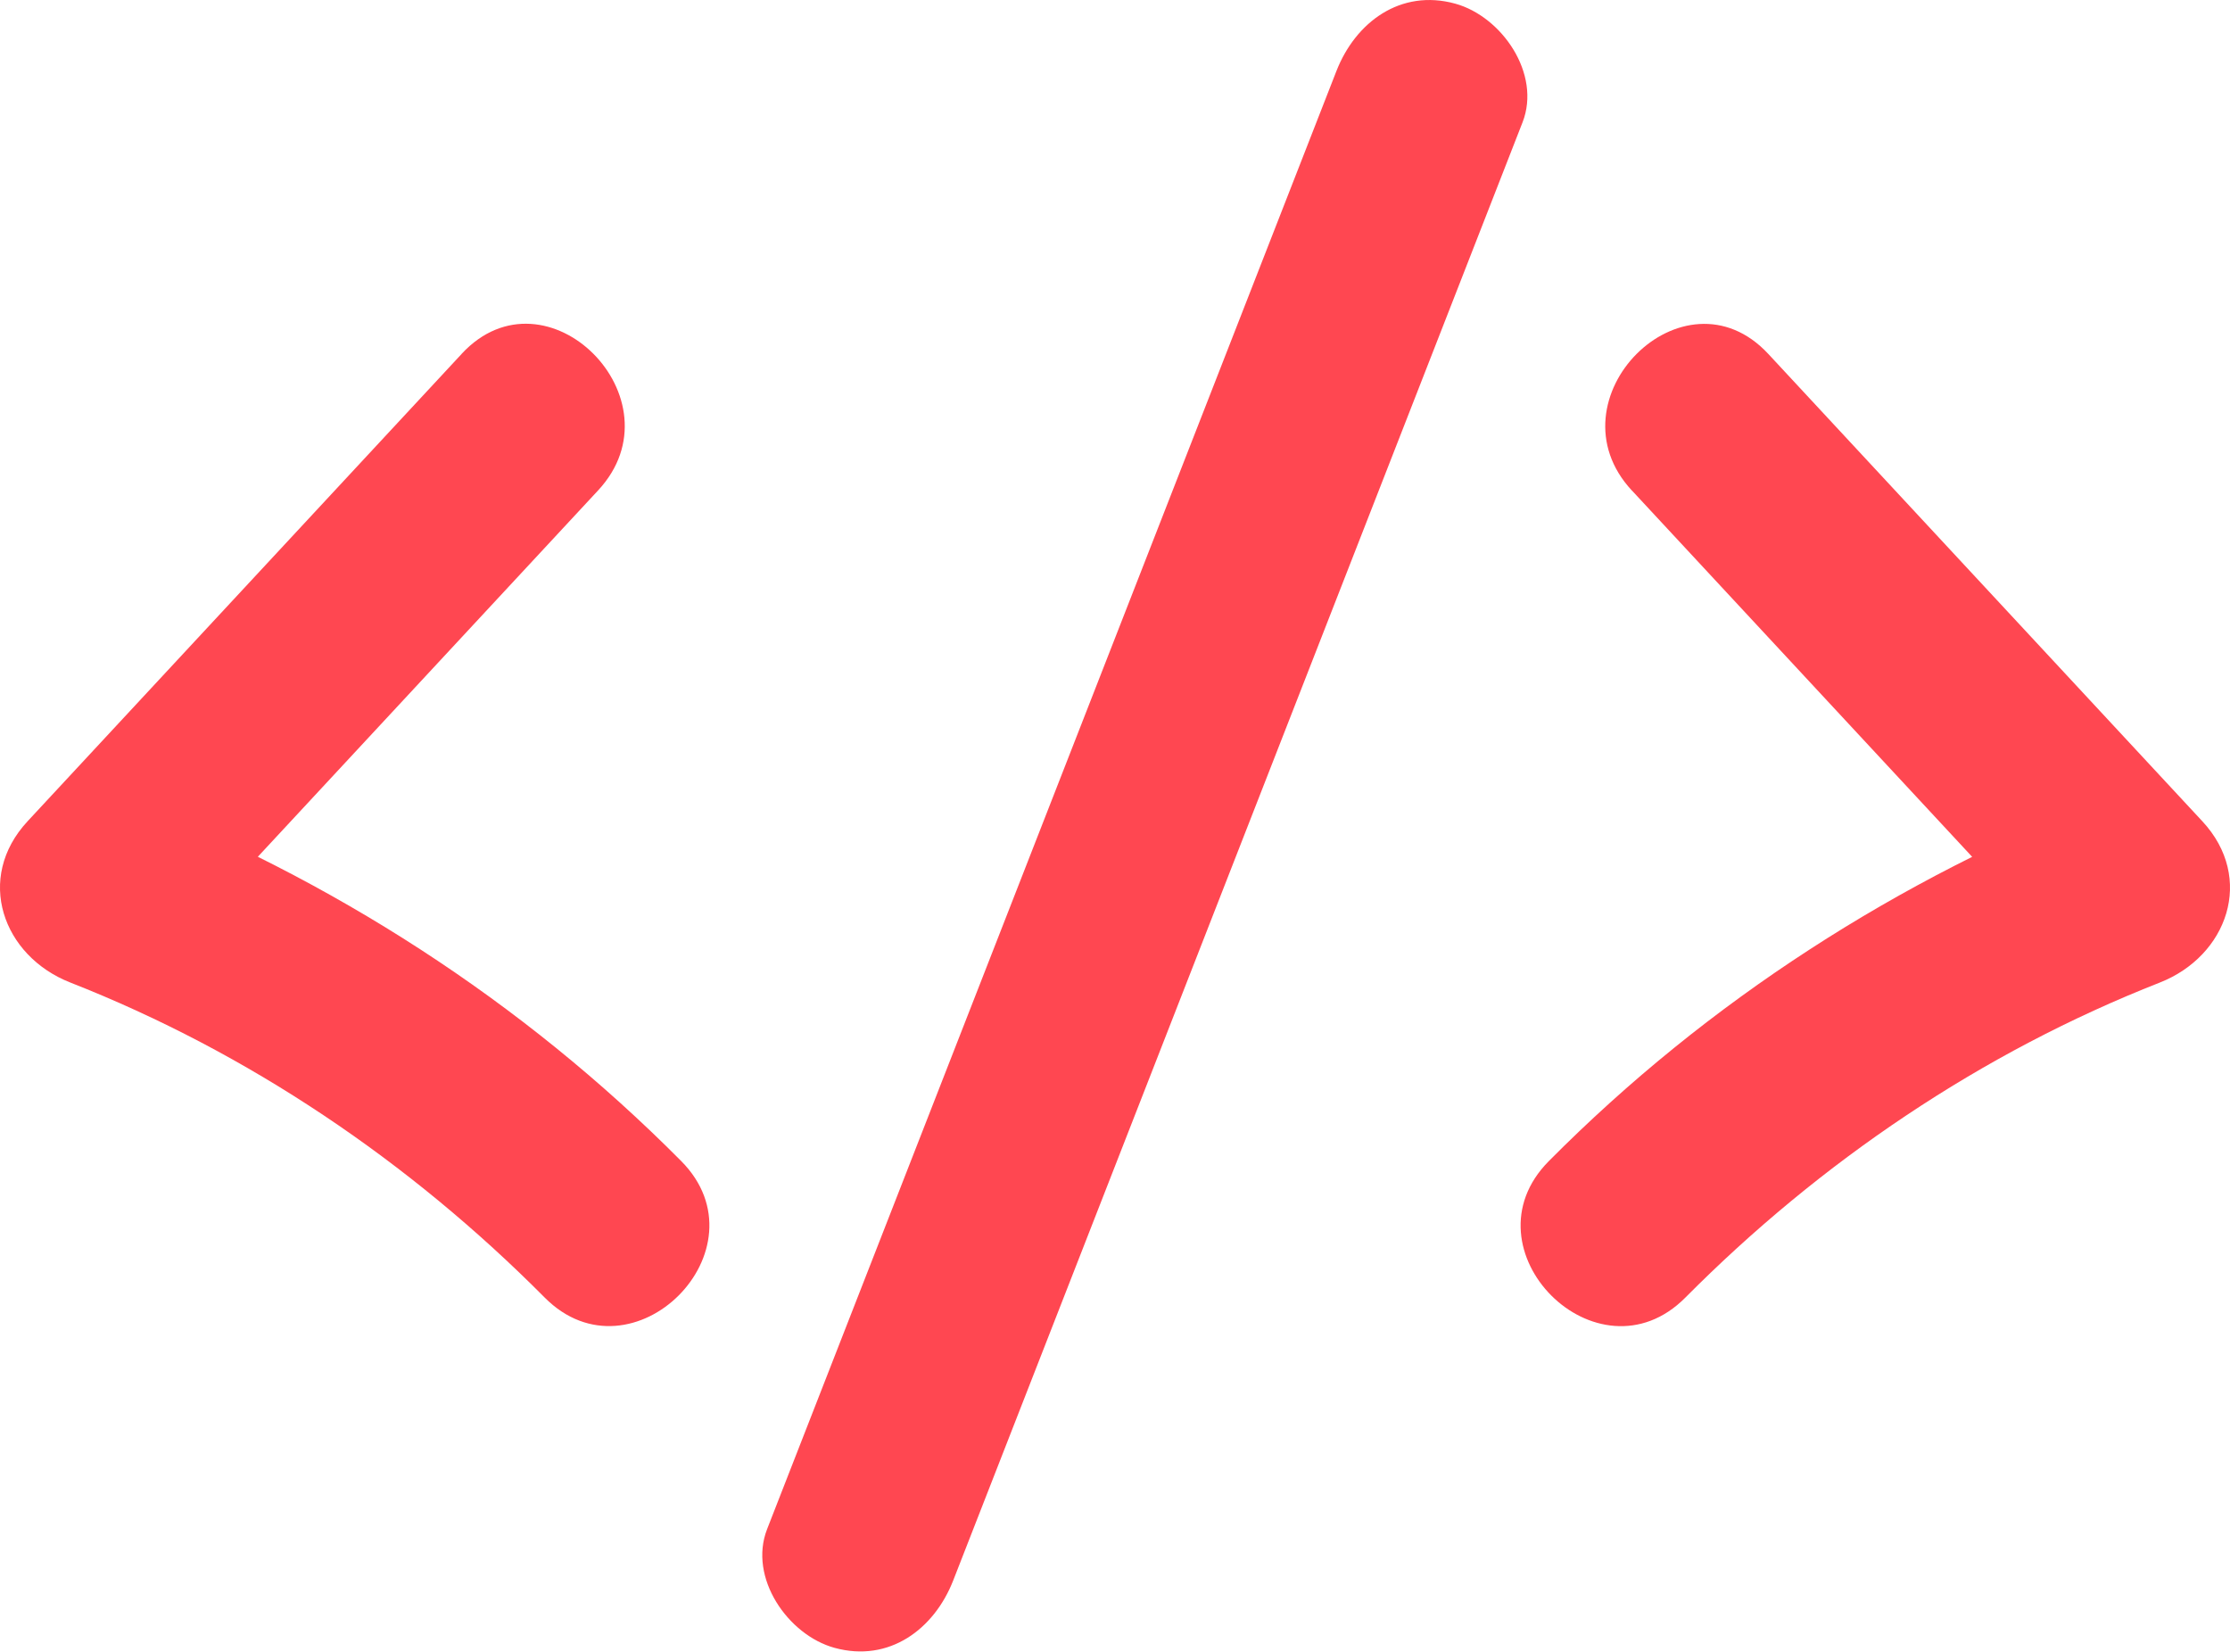
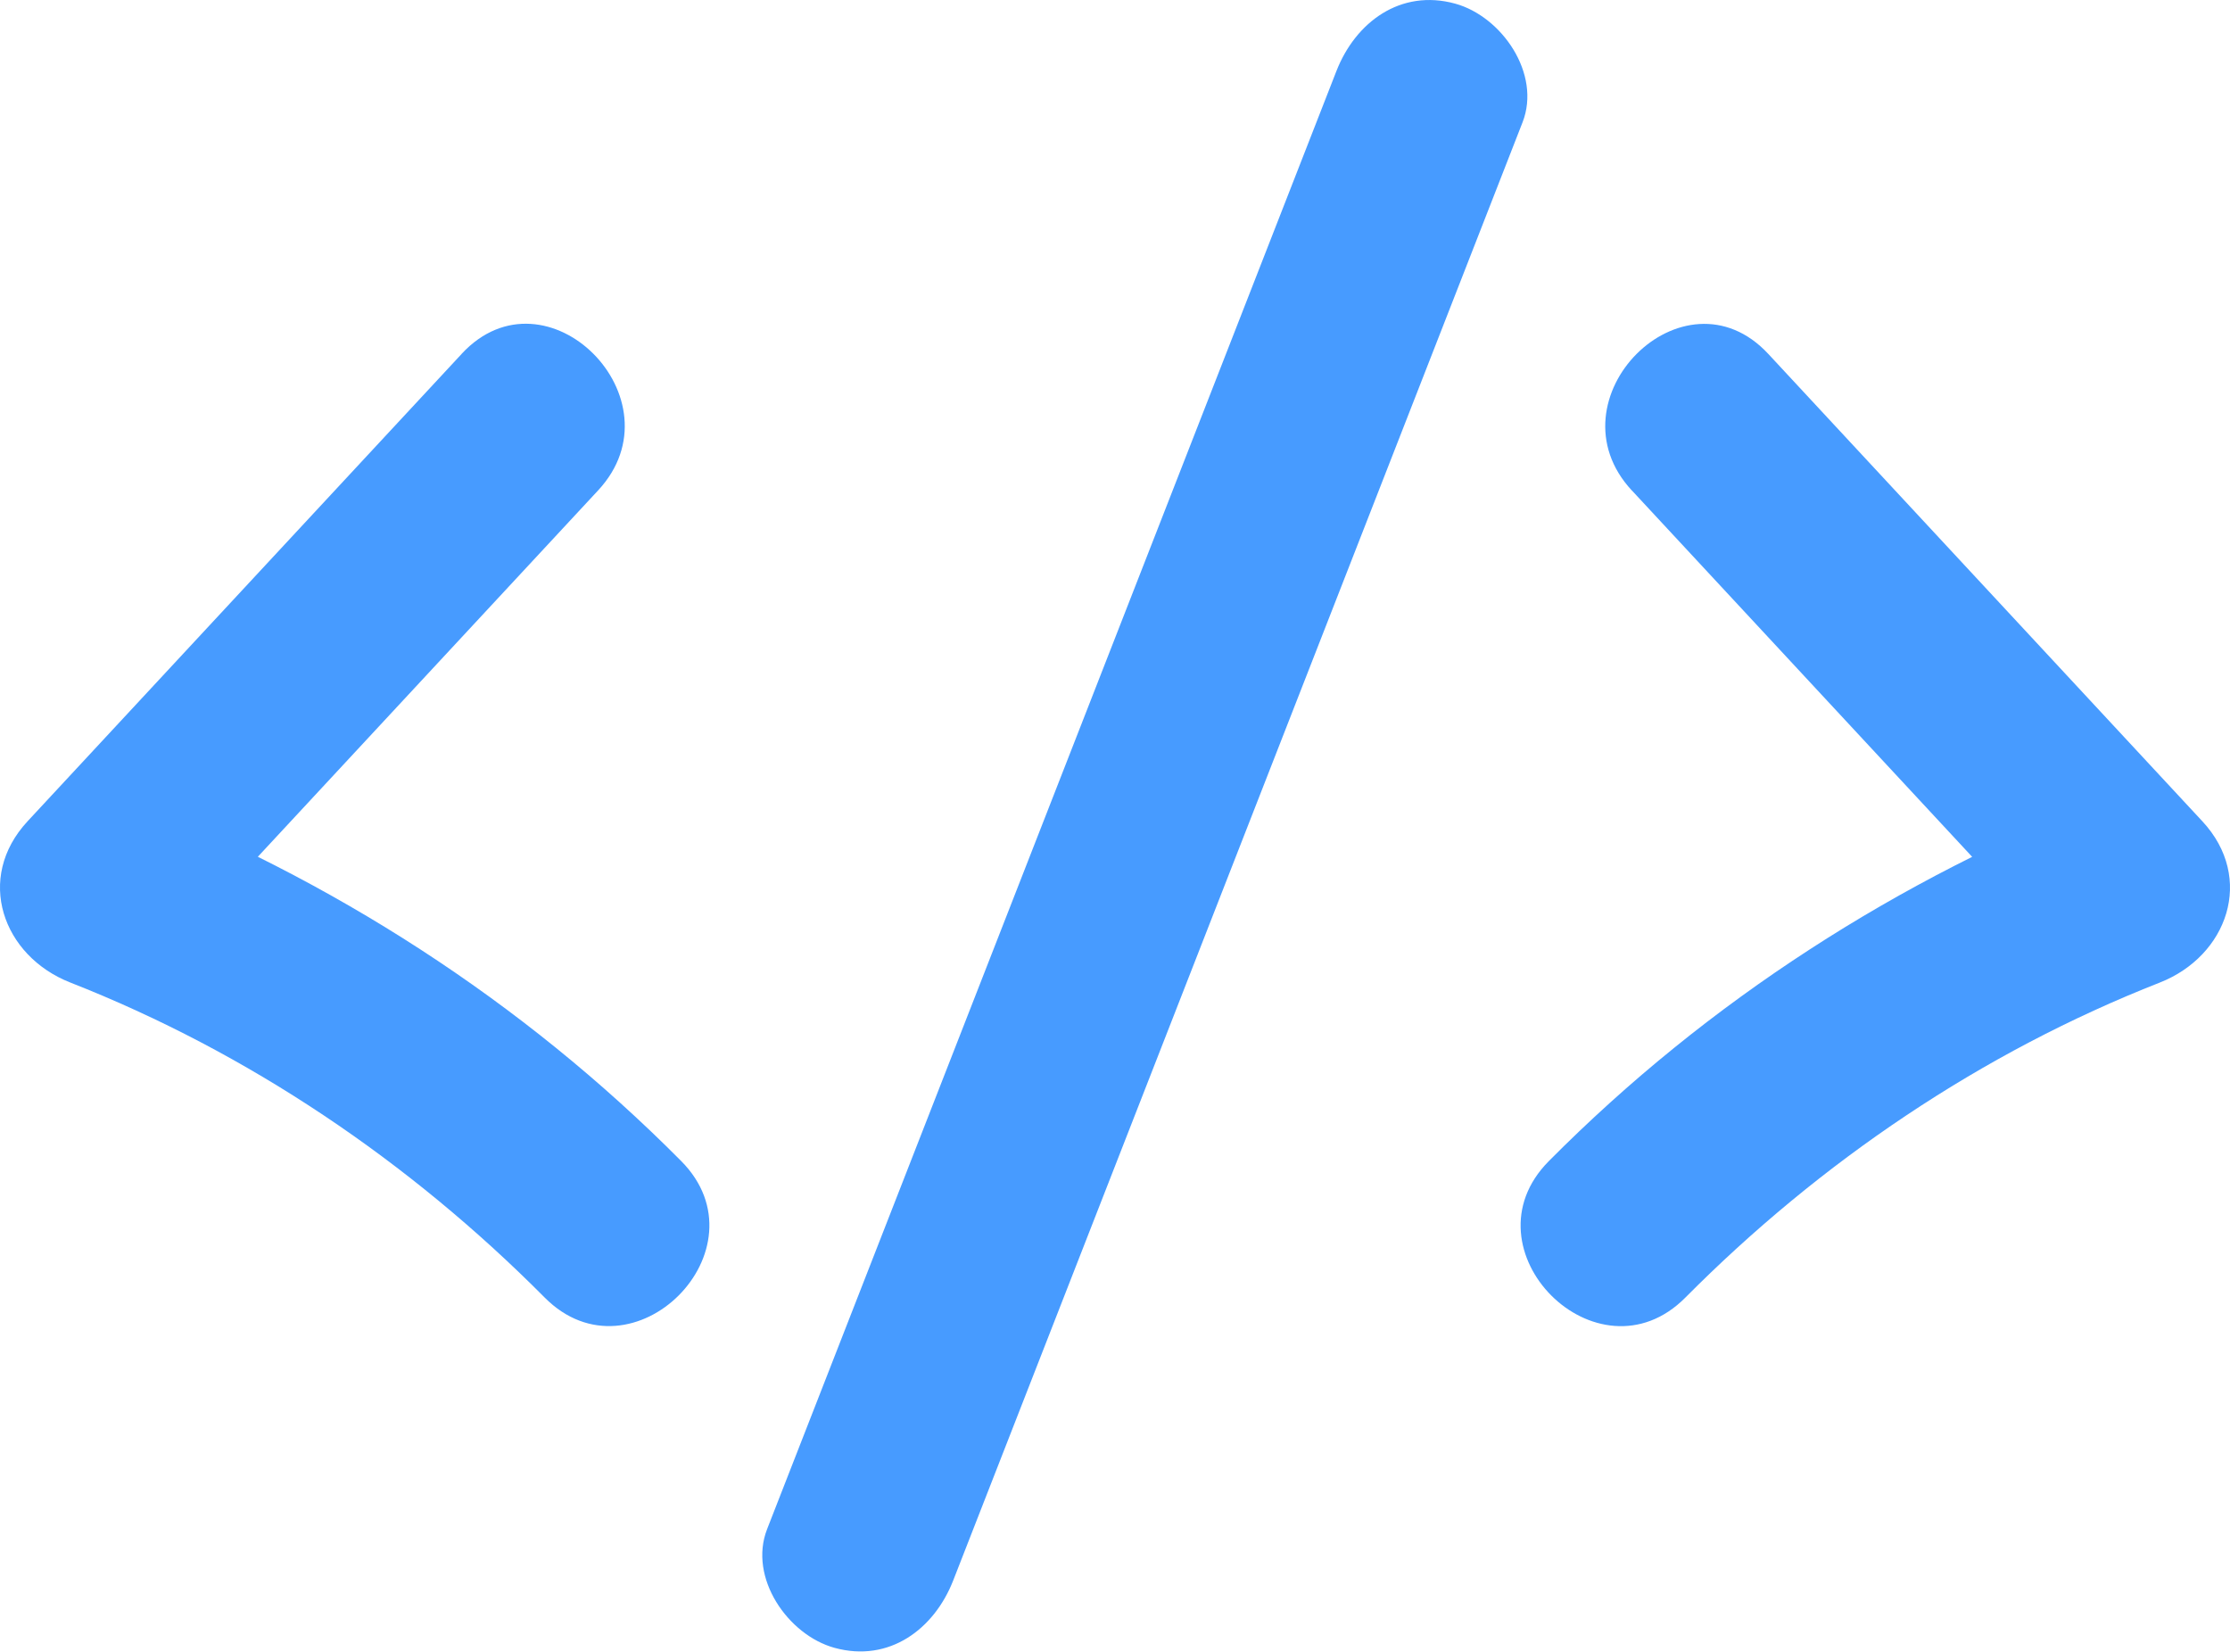
<svg xmlns="http://www.w3.org/2000/svg" width="57.763" height="42.777" viewBox="0 0 57.763 42.777" creator="Katerina Limpitsouni" version="1.1" id="svg138">
  <defs id="defs142" />
-   <path d="M11.958,9.167c-3.747,4.035-7.495,8.069-11.242,12.104-1.372,1.477-.646,3.492,1.103,4.178,4.62,1.814,8.798,4.645,12.289,8.16,2.271,2.287,5.806-1.249,3.536-3.536-4.128-4.157-9.051-7.309-14.495-9.446l1.103,4.178c3.747-4.035,7.495-8.069,11.242-12.104,2.188-2.355-1.34-5.899-3.536-3.536h0Z" fill="#01010C" origin="undraw" id="path132" style="fill:#ff4751;fill-opacity:1" />
-   <path d="M42.269,12.703c3.747,4.035,7.495,8.069,11.242,12.104,.368-1.393,.735-2.786,1.103-4.178-5.444,2.138-10.367,5.289-14.495,9.446-2.27,2.286,1.264,5.823,3.536,3.536,3.491-3.515,7.668-6.346,12.289-8.16,1.749-.687,2.475-2.701,1.103-4.178-3.747-4.035-7.495-8.069-11.242-12.104-2.195-2.363-5.724,1.179-3.536,3.536h0Z" fill="#01010C" id="path134" style="fill:#ff4751;fill-opacity:1" />
-   <path d="M24.691,40.937c4.916-12.589,9.831-25.179,14.747-37.768,.491-1.258-.54-2.744-1.746-3.075-1.416-.389-2.582,.483-3.075,1.746-4.916,12.589-9.831,25.179-14.747,37.768-.491,1.258,.54,2.744,1.746,3.075,1.416,.389,2.582-.483,3.075-1.746h0Z" fill="#01010C" id="path136" style="fill:#ff4751;fill-opacity:1" />
+   <path d="M11.958,9.167c-3.747,4.035-7.495,8.069-11.242,12.104-1.372,1.477-.646,3.492,1.103,4.178,4.62,1.814,8.798,4.645,12.289,8.16,2.271,2.287,5.806-1.249,3.536-3.536-4.128-4.157-9.051-7.309-14.495-9.446l1.103,4.178c3.747-4.035,7.495-8.069,11.242-12.104,2.188-2.355-1.34-5.899-3.536-3.536h0Z" fill="#01010C" origin="undraw" id="path132" style="fill:#479bff;fill-opacity:1" />
+   <path d="M42.269,12.703c3.747,4.035,7.495,8.069,11.242,12.104,.368-1.393,.735-2.786,1.103-4.178-5.444,2.138-10.367,5.289-14.495,9.446-2.27,2.286,1.264,5.823,3.536,3.536,3.491-3.515,7.668-6.346,12.289-8.16,1.749-.687,2.475-2.701,1.103-4.178-3.747-4.035-7.495-8.069-11.242-12.104-2.195-2.363-5.724,1.179-3.536,3.536h0Z" fill="#01010C" id="path134" style="fill:#479bff;fill-opacity:1" />
+   <path d="M24.691,40.937c4.916-12.589,9.831-25.179,14.747-37.768,.491-1.258-.54-2.744-1.746-3.075-1.416-.389-2.582,.483-3.075,1.746-4.916,12.589-9.831,25.179-14.747,37.768-.491,1.258,.54,2.744,1.746,3.075,1.416,.389,2.582-.483,3.075-1.746h0Z" fill="#01010C" id="path136" style="fill:#479bff;fill-opacity:1" />
</svg>
